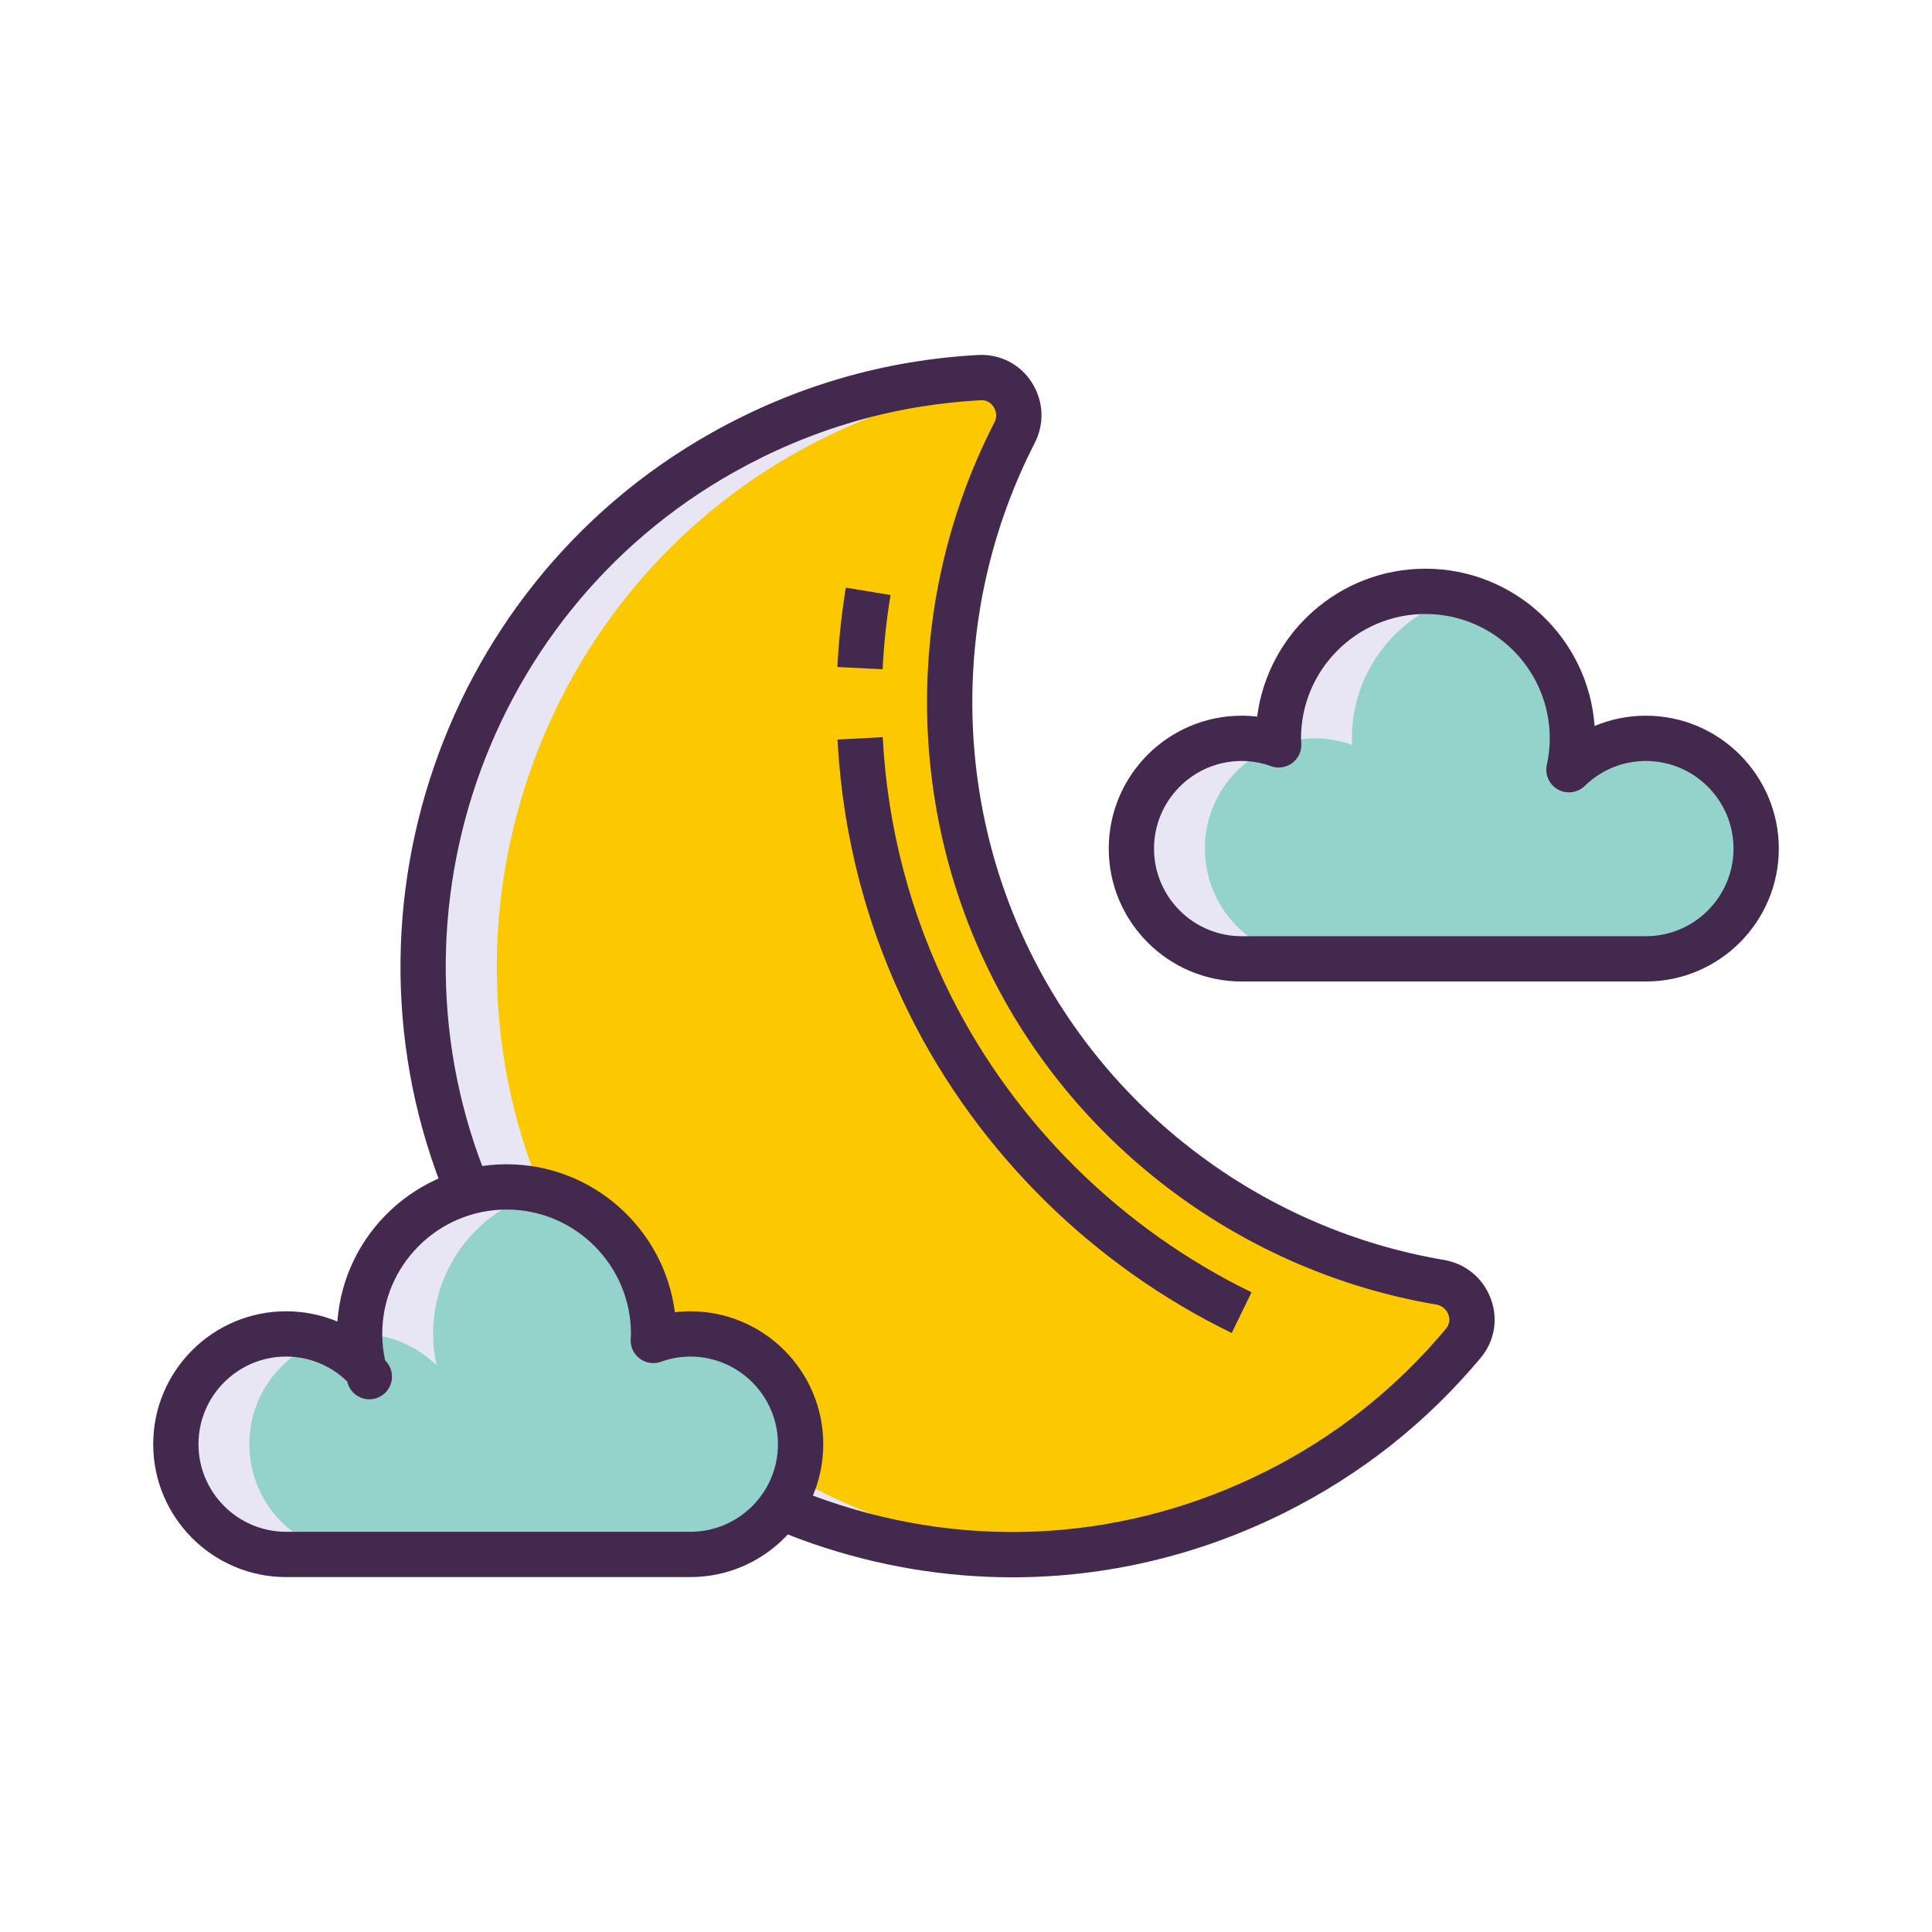
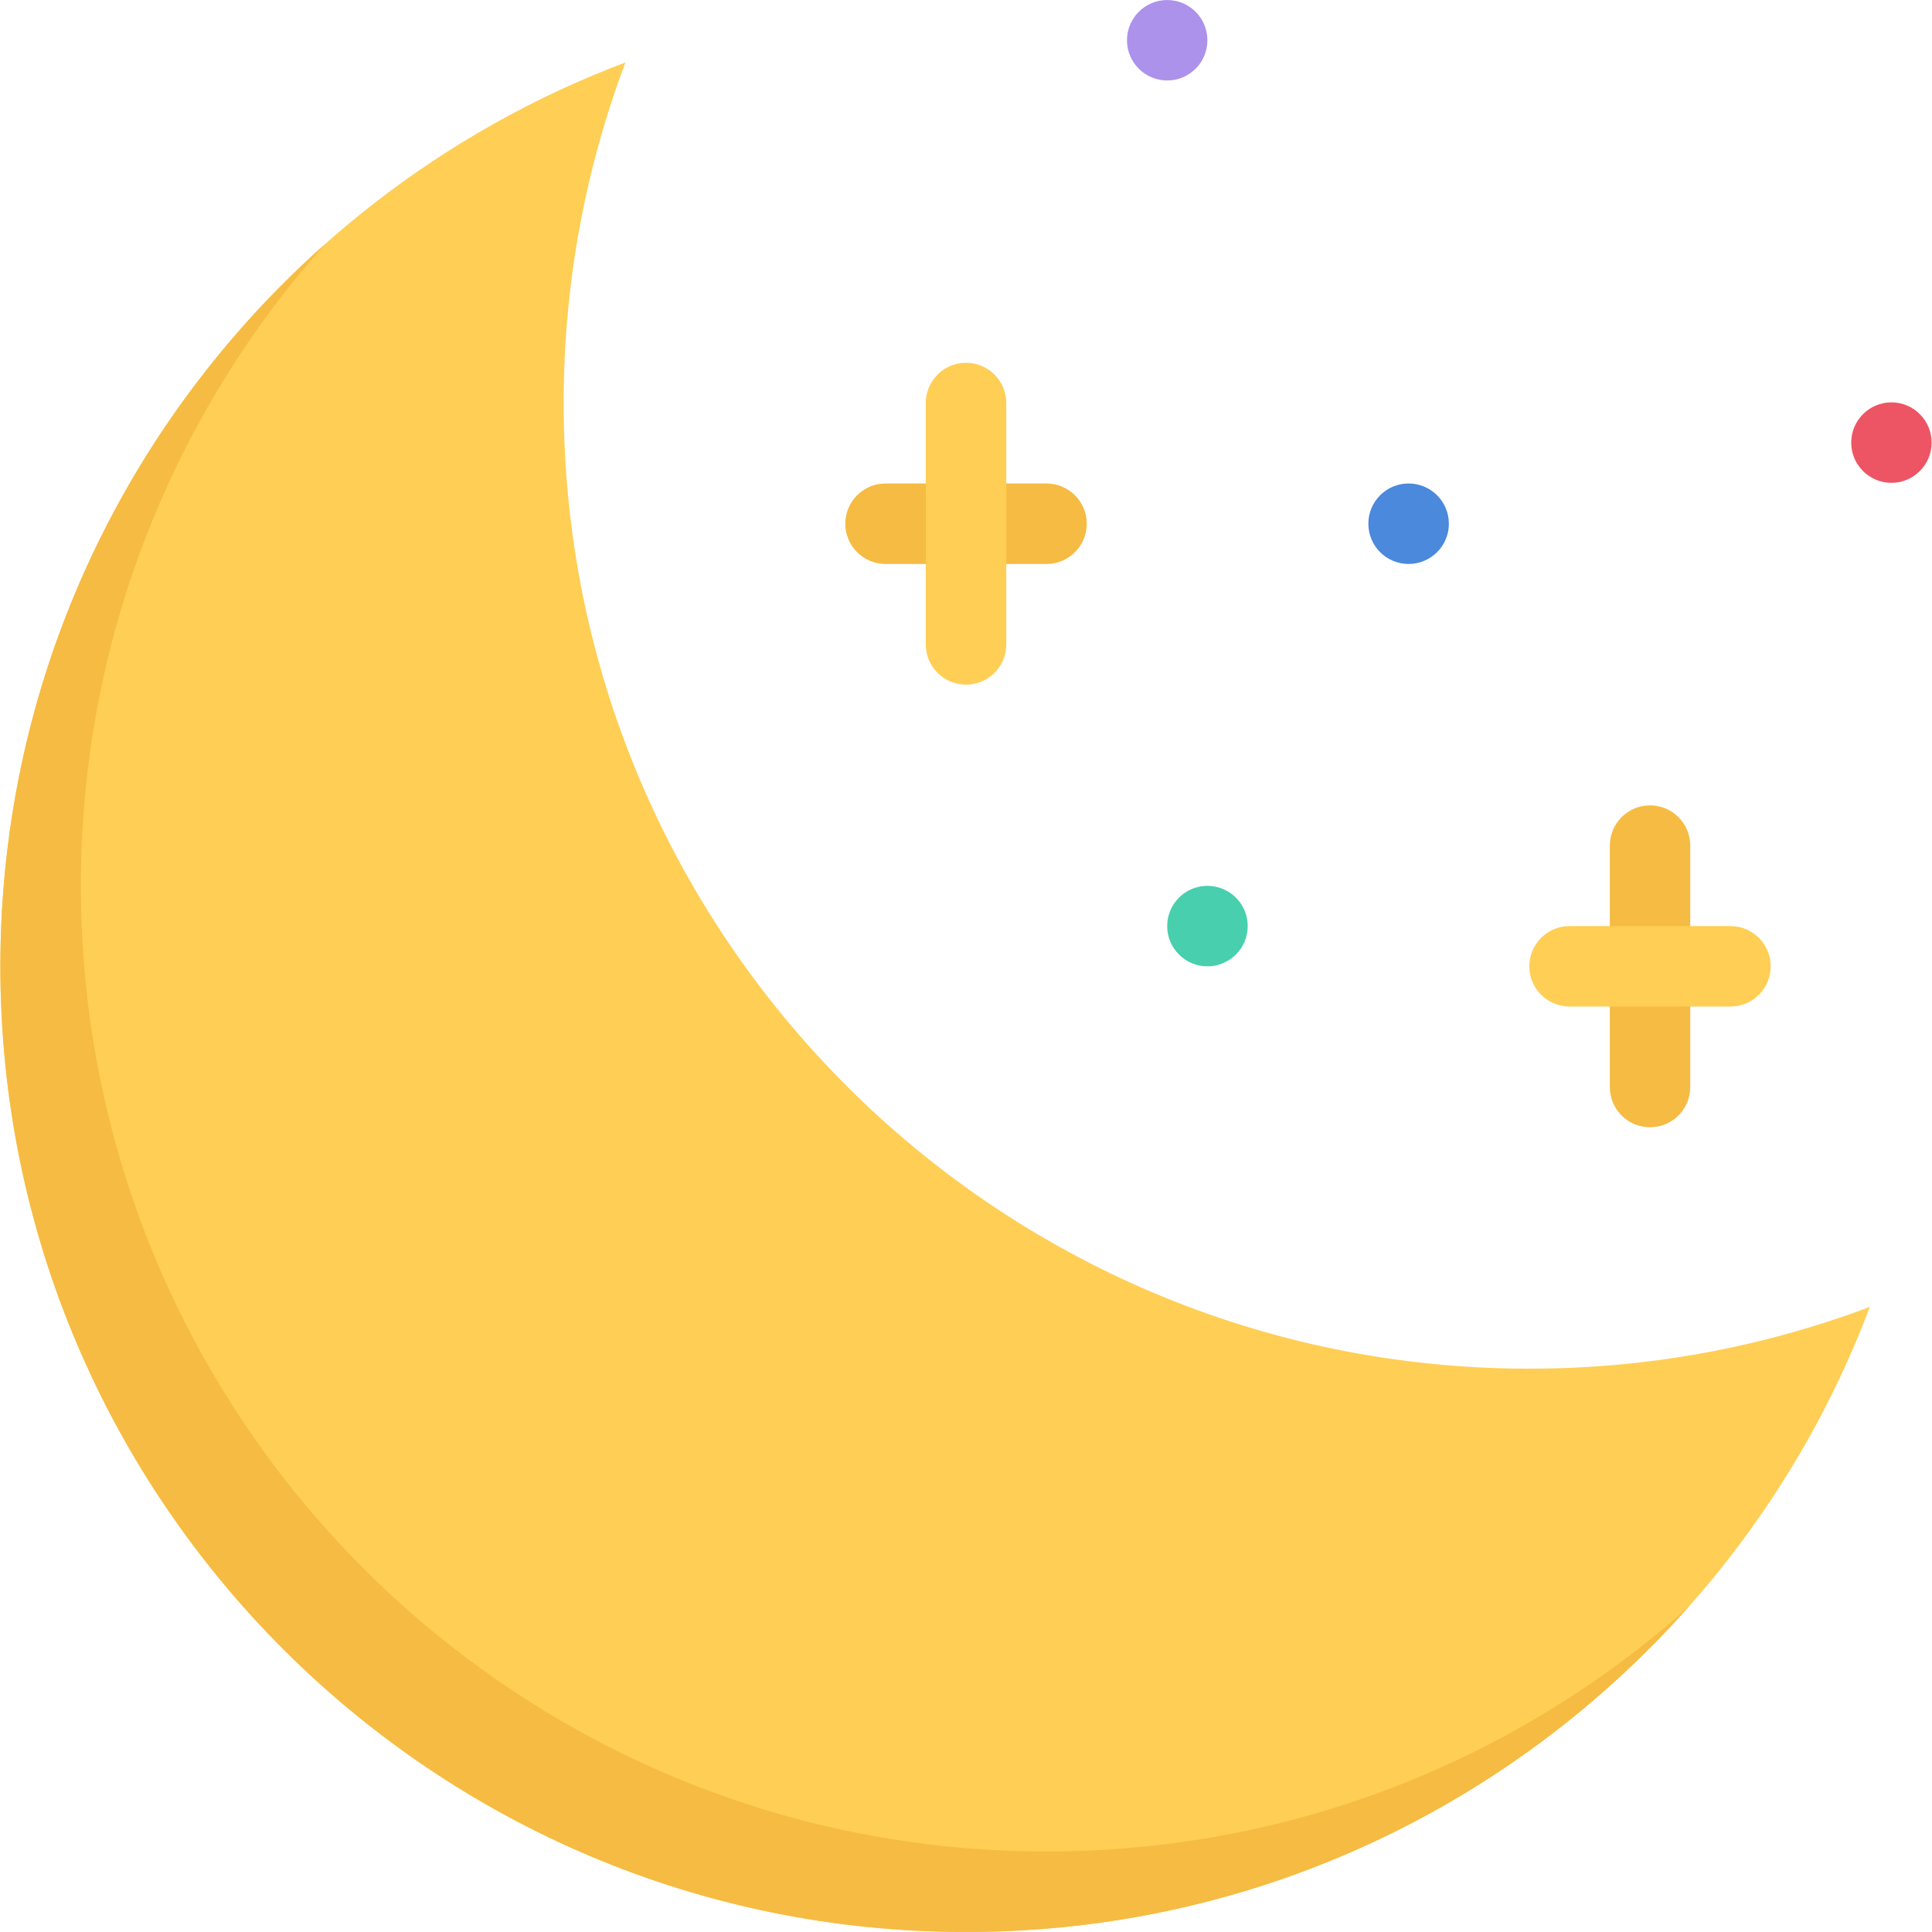
- <svg xmlns="http://www.w3.org/2000/svg" t="1720052168452" class="icon" viewBox="0 0 1024 1024" version="1.1" p-id="4259" width="48" height="48">
-   <path d="M536.216 511.748c-46.316-92.452-42.34-196.896 1.496-282.352 7.028-13.696-3.168-30.072-18.544-29.248-46.112 2.472-92.5 15.248-135.848 39.548-142.188 79.716-198.988 258.284-129.16 405.584 75.208 158.644 265.672 223.712 421.832 145.48a310.464 310.464 0 0 0 99.628-78.832c9.844-11.8 2.804-29.744-12.348-32.312-94.7-16.056-180.736-75.408-227.056-167.868z" fill="#FCC800" p-id="4260" />
-   <path d="M293.116 645.28c-69.828-147.296-13.028-325.864 129.16-405.58 34.628-19.416 71.2-31.452 108.016-36.776a19.268 19.268 0 0 0-11.124-2.772c-46.112 2.472-92.5 15.248-135.848 39.548-142.188 79.712-198.988 258.28-129.16 405.58 56.652 119.5 178.696 185.868 302.22 177.928-109.576-6.72-212.588-71.036-263.264-177.928z" fill="#E8E6F4" p-id="4261" />
-   <path d="M536.56 836.012c-35.552 0-71.26-5.932-105.936-17.884-83.088-28.632-149.608-88.192-187.304-167.712-72.66-153.272-13.744-338.28 134.136-421.192 43.852-24.584 91.312-38.4 141.076-41.064a31.4 31.4 0 0 1 28.24 14.412c6.36 9.812 6.964 21.884 1.62 32.296-43.544 84.892-44.084 186.388-1.44 271.504s124.26 145.46 218.332 161.412c11.54 1.956 20.848 9.672 24.904 20.64 3.972 10.752 1.972 22.416-5.348 31.192-28.564 34.24-63.376 61.784-103.464 81.876-45.804 22.94-95.156 34.52-144.816 34.52z m-16.28-623.896c-0.152 0-0.308 0.004-0.472 0.016-46.056 2.464-90.004 15.26-130.62 38.032-136.916 76.756-191.46 248.056-124.184 389.972 34.908 73.636 96.5 128.788 173.432 155.3 76.96 26.52 159.416 21.048 232.18-15.408 37.12-18.596 69.348-44.096 95.784-75.788 2.432-2.916 1.836-5.948 1.26-7.5a8.2 8.2 0 0 0-6.4-5.292c-101.584-17.228-189.724-82.396-235.78-174.324-46.052-91.928-45.472-201.54 1.552-293.208a8.124 8.124 0 0 0-0.408-8.288c-0.864-1.336-2.816-3.512-6.344-3.512z" fill="#44294F" p-id="4262" />
-   <path d="M652.828 706.52c-73.46-35.748-133.924-95.376-170.26-167.9-22.932-45.788-35.948-95.128-38.676-146.652l23.968-1.264c2.552 48.204 14.72 94.352 36.168 137.168 33.984 67.836 90.56 123.616 159.3 157.072l-10.5 21.576zM467.8 354.728l-23.968-1.188c0.696-14.036 2.2-28.188 4.472-42.064l23.688 3.884a352.296 352.296 0 0 0-4.192 39.368z" fill="#44294F" p-id="4263" />
-   <path d="M365.908 707.008c-6.908 0-13.504 1.26-19.656 3.46 0.052-1.156 0.176-2.292 0.176-3.46 0-43.032-34.884-77.916-77.916-77.916s-77.916 34.884-77.916 77.916c0 5.712 0.652 11.26 1.82 16.624a58.216 58.216 0 0 0-40.78-16.624c-32.276 0-58.436 26.164-58.436 58.436s26.164 58.436 58.436 58.436h214.272c32.272 0 58.436-26.164 58.436-58.436s-26.164-58.436-58.436-58.436zM658.092 391.336c6.908 0 13.504 1.26 19.656 3.46-0.052-1.156-0.176-2.292-0.176-3.46 0-43.032 34.884-77.916 77.916-77.916s77.916 34.884 77.916 77.916c0 5.712-0.652 11.26-1.82 16.624a58.216 58.216 0 0 1 40.78-16.624c32.276 0 58.436 26.164 58.436 58.436s-26.164 58.436-58.436 58.436h-214.272c-32.272 0-58.436-26.164-58.436-58.436s26.164-58.436 58.436-58.436z" fill="#94D3CC" p-id="4264" />
-   <path d="M132.156 765.444c0-25.428 16.268-47 38.94-55.036a58.004 58.004 0 0 0-19.464-3.404c-32.276 0-58.436 26.164-58.436 58.436s26.164 58.436 58.436 58.436h38.96c-32.272 0.008-58.436-26.156-58.436-58.432zM385.216 710.34l-0.008 0.124c0.06-0.02 0.128-0.036 0.188-0.06l-0.18-0.064zM190.596 707.008c15.872 0 30.248 6.352 40.78 16.624a77.944 77.944 0 0 1-1.82-16.624c0-36.292 24.848-66.7 58.436-75.364a77.816 77.816 0 0 0-19.48-2.552c-43.036 0-77.916 34.884-77.916 77.916zM697.052 391.336c6.908 0 13.504 1.26 19.656 3.46-0.052-1.156-0.176-2.292-0.176-3.46 0-36.292 24.848-66.7 58.436-75.364a77.816 77.816 0 0 0-19.48-2.552c-43.032 0-77.916 34.884-77.916 77.916 0 1.124 0.116 2.224 0.168 3.336a58.192 58.192 0 0 1 19.312-3.336zM638.616 449.776c0-25.428 16.268-47 38.944-55.036a58.124 58.124 0 0 0-19.468-3.4c-32.272 0-58.436 26.164-58.436 58.436s26.164 58.436 58.436 58.436h38.96c-32.272 0-58.436-26.164-58.436-58.436z" fill="#E8E6F4" p-id="4265" />
-   <path d="M365.908 835.884H151.636c-38.84 0-70.436-31.596-70.436-70.436s31.596-70.436 70.436-70.436c9.472 0 18.68 1.876 27.196 5.444 3.364-46.536 42.3-83.364 89.68-83.364 45.68 0 83.516 34.244 89.18 78.412a68.88 68.88 0 0 1 8.216-0.492c38.84 0 70.436 31.596 70.436 70.436s-31.596 70.436-70.436 70.436z m-214.272-116.876c-25.604 0-46.436 20.832-46.436 46.436s20.832 46.436 46.436 46.436h214.268c25.604 0 46.436-20.832 46.436-46.436s-20.832-46.436-46.436-46.436c-5.24 0-10.492 0.928-15.608 2.76a12.004 12.004 0 0 1-16.032-11.828l0.088-1.544c0.032-0.46 0.072-0.92 0.072-1.392 0-36.348-29.572-65.916-65.916-65.916-36.348 0-65.916 29.572-65.916 65.916 0 4.628 0.52 9.364 1.548 14.068a12 12 0 1 1-20.108 11.144 46.172 46.172 0 0 0-32.396-13.208z" fill="#44294F" p-id="4266" />
-   <path d="M872.364 520.212h-214.268c-38.84 0-70.436-31.596-70.436-70.436s31.596-70.436 70.436-70.436c2.744 0 5.484 0.164 8.216 0.492 5.664-44.164 43.5-78.408 89.18-78.408 47.38 0 86.316 36.828 89.68 83.36a70.16 70.16 0 0 1 27.196-5.444c38.84 0 70.436 31.596 70.436 70.436s-31.6 70.436-70.44 70.436z m-214.272-116.876c-25.604 0-46.436 20.832-46.436 46.436s20.832 46.436 46.436 46.436h214.268c25.604 0 46.436-20.832 46.436-46.436s-20.832-46.436-46.436-46.436a46.16 46.16 0 0 0-32.4 13.216 12 12 0 0 1-20.108-11.144c1.028-4.708 1.548-9.44 1.548-14.072 0-36.344-29.572-65.916-65.916-65.916-36.344 0-65.916 29.572-65.916 65.916 0 0.468 0.04 0.928 0.072 1.392l0.088 1.544a12 12 0 0 1-16.032 11.828 46.08 46.08 0 0 0-15.604-2.764z" fill="#44294F" p-id="4267" />
+ <svg xmlns="http://www.w3.org/2000/svg" t="1720101353537" class="icon" viewBox="0 0 1024 1024" version="1.1" p-id="2394" width="64" height="64">
+   <path d="M554.632 298.914h-85.264c-11.782 0-21.344-9.546-21.344-21.328s9.562-21.328 21.344-21.328h85.264c11.81 0 21.374 9.546 21.374 21.328s-9.562 21.328-21.374 21.328z" fill="#F6BB42" p-id="2395" />
+   <path d="M810.562 725.43c-282.664 0-511.812-229.164-511.812-511.826 0-63.53 11.594-124.372 32.748-180.51C137.91 106.076 0.196 293.04 0.196 512.172c0 282.662 229.15 511.812 511.828 511.812 219.102 0 406.096-137.714 479.034-331.302-56.126 21.156-116.934 32.748-180.496 32.748z" fill="#FFCE54" p-id="2396" />
+   <path d="M554.632 981.328c-282.632 0-511.78-229.148-511.78-511.812 0-130.434 48.81-249.476 129.122-339.848C66.6 223.416 0.196 360.02 0.196 512.172c0 282.662 229.15 511.812 511.828 511.812 152.106 0 288.726-66.406 382.47-171.806-90.368 80.368-209.43 129.15-339.862 129.15z" fill="#F6BB42" p-id="2397" />
+   <path d="M767.938 277.586c0 11.782-9.562 21.328-21.376 21.328-11.75 0-21.312-9.546-21.312-21.328s9.562-21.328 21.312-21.328c11.814 0 21.376 9.546 21.376 21.328z" fill="#4A89DC" p-id="2398" />
+   <path d="M661.316 490.844c0 11.766-9.562 21.328-21.374 21.328-11.75 0-21.312-9.562-21.312-21.328 0-11.782 9.562-21.328 21.312-21.328 11.812 0 21.374 9.546 21.374 21.328z" fill="#48CFAD" p-id="2399" />
+   <path d="M1023.804 234.586c0 11.782-9.562 21.328-21.312 21.328-11.748 0-21.31-9.546-21.31-21.328 0-11.78 9.562-21.326 21.31-21.326 11.75 0 21.312 9.546 21.312 21.326z" fill="#ED5564" p-id="2400" />
+   <path d="M639.944 21.328c0 11.782-9.5 21.328-21.312 21.328-11.75 0-21.312-9.546-21.312-21.328 0-11.766 9.562-21.312 21.312-21.312a21.288 21.288 0 0 1 21.312 21.312z" fill="#AC92EB" p-id="2401" />
+   <path d="M512.024 192.276c-11.782 0-21.344 9.562-21.344 21.328v127.964c0 11.766 9.562 21.312 21.344 21.312 11.75 0 21.312-9.546 21.312-21.312v-127.964c0-11.766-9.562-21.328-21.312-21.328z" fill="#FFCE54" p-id="2402" />
+   <path d="M874.56 426.862c-11.812 0-21.312 9.546-21.312 21.328v127.934c0 11.812 9.5 21.344 21.312 21.344 11.748 0 21.308-9.532 21.308-21.344v-127.934c0.002-11.78-9.56-21.328-21.308-21.328z" fill="#F6BB42" p-id="2403" />
+   <path d="M917.182 533.484h-85.306c-11.75 0-21.312-9.546-21.312-21.312 0-11.782 9.562-21.328 21.312-21.328h85.306c11.812 0 21.312 9.546 21.312 21.328 0 11.766-9.5 21.312-21.312 21.312z" fill="#FFCE54" p-id="2404" />
</svg>
